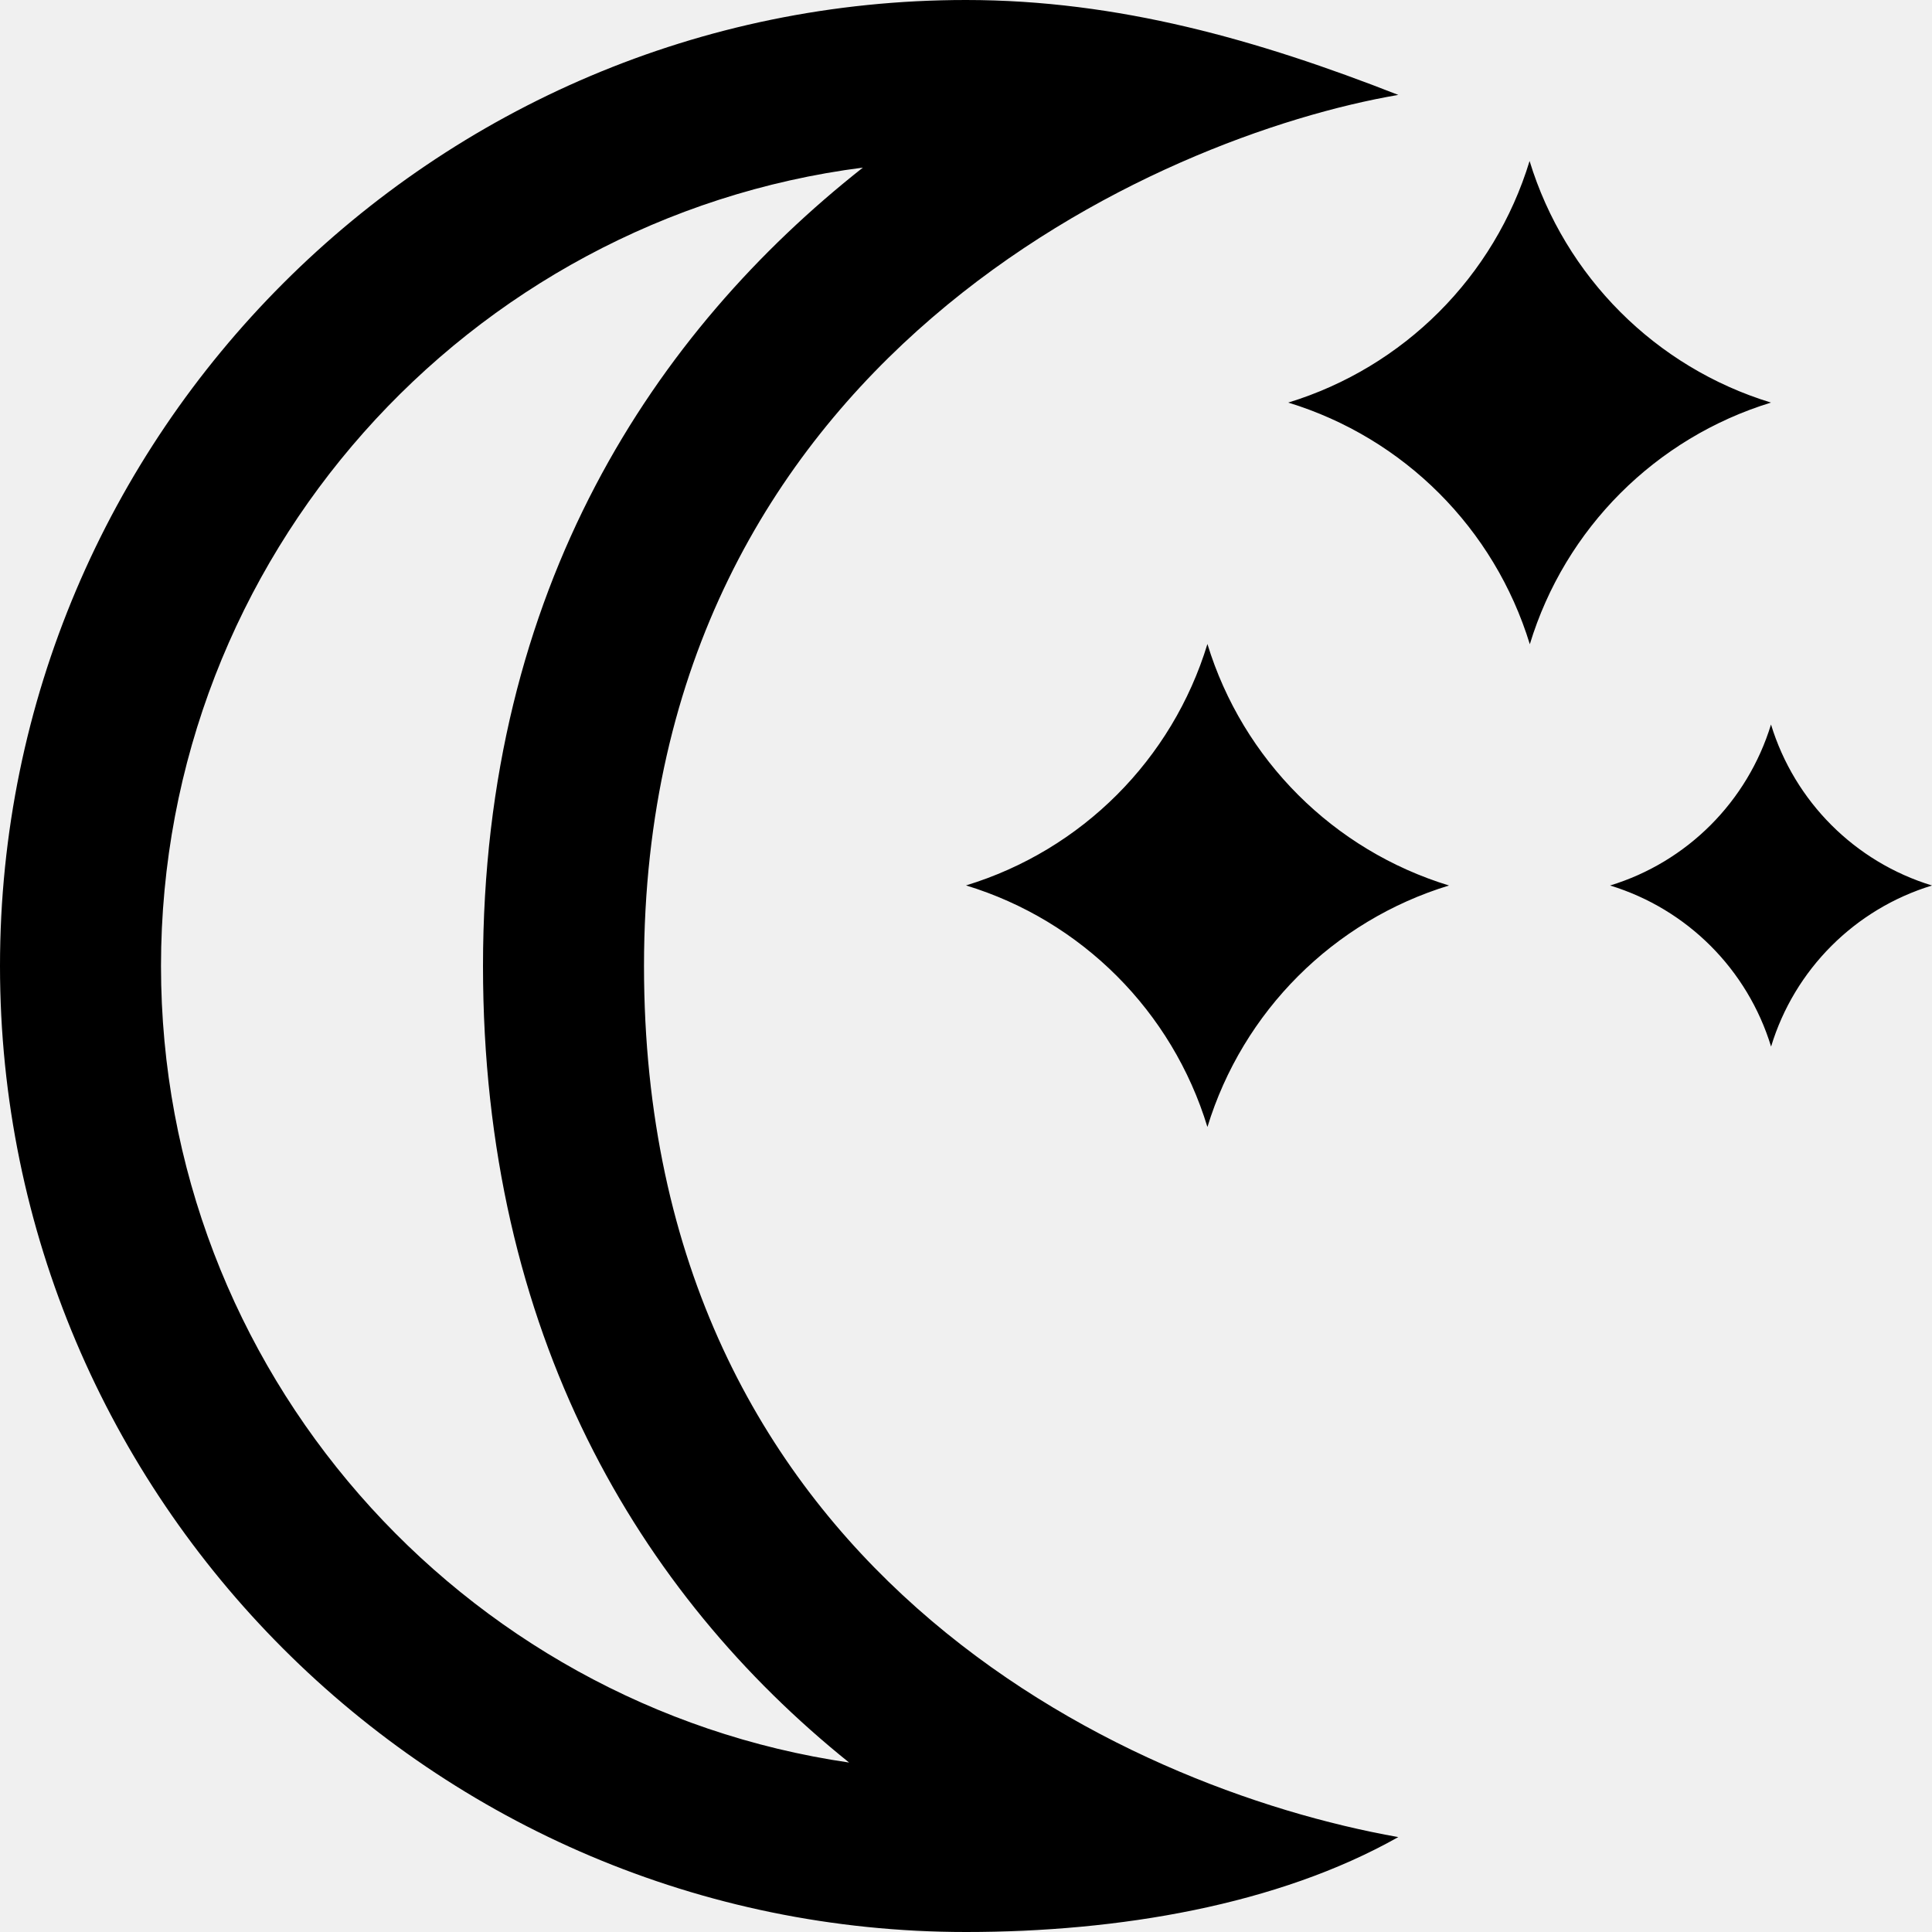
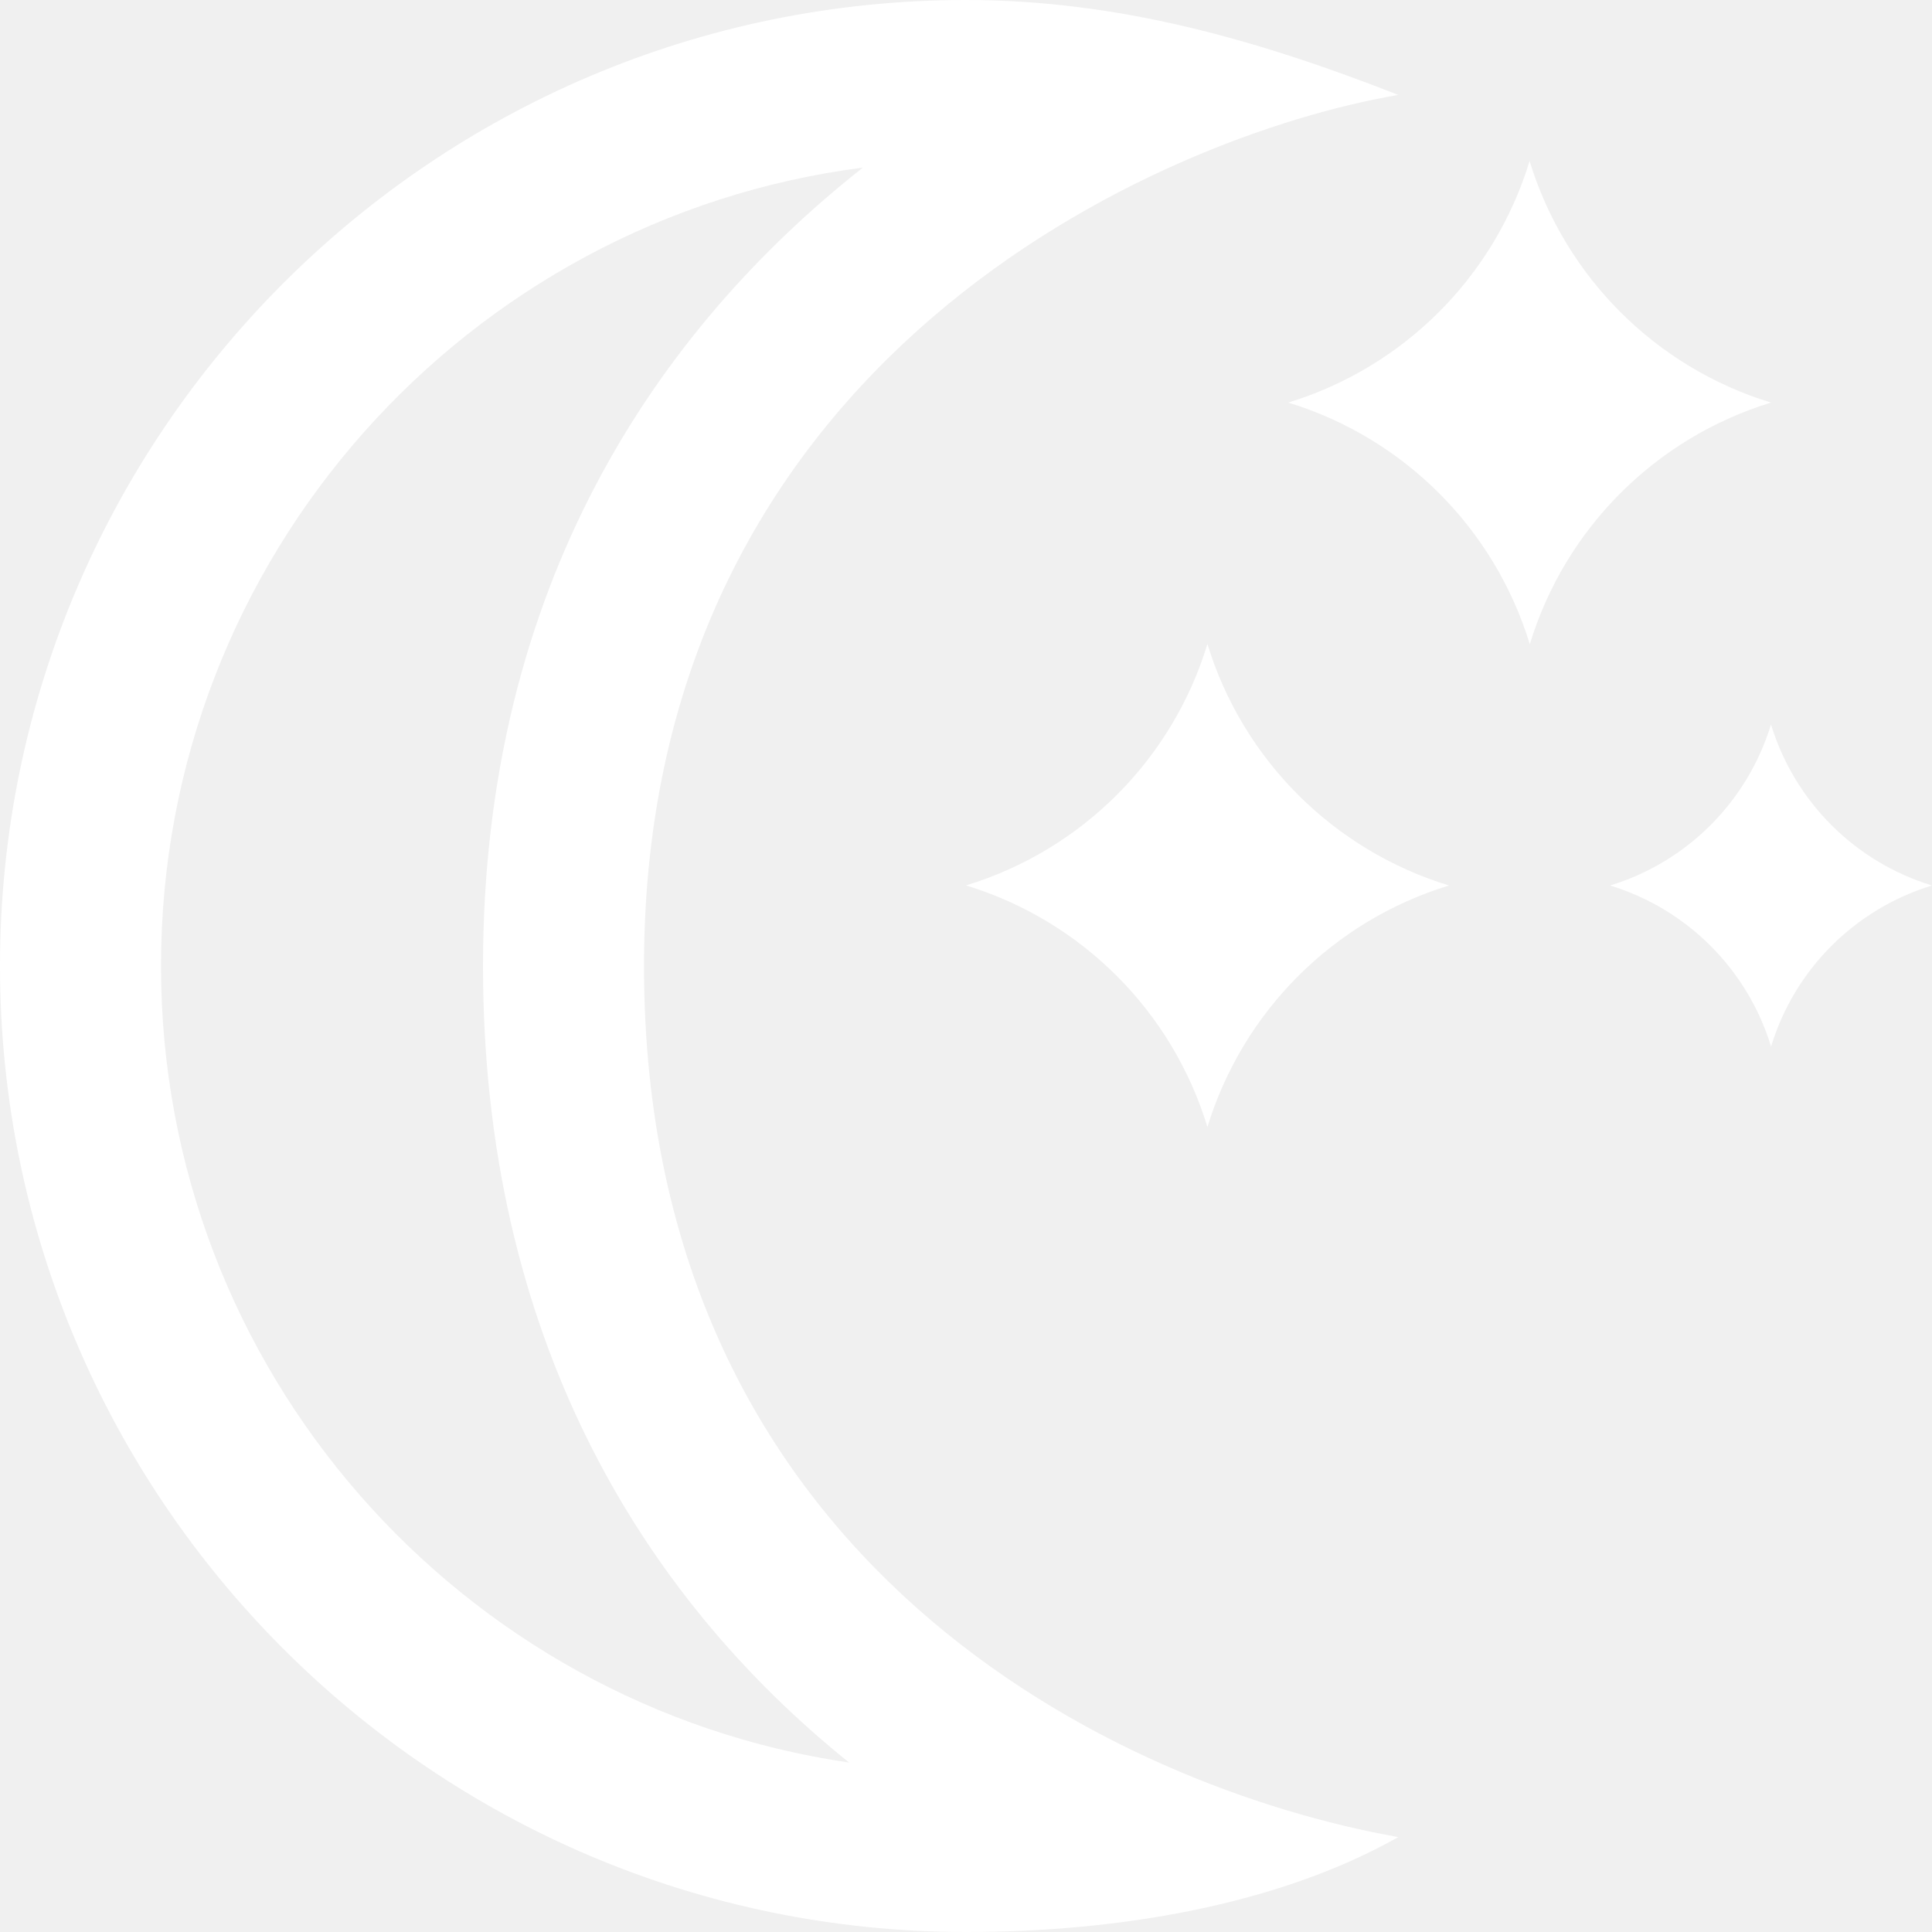
<svg xmlns="http://www.w3.org/2000/svg" width="24" height="24" viewBox="0 0 24 24">
-   <path d="M10.719 2.082c-2.572 2.028-4.719 5.212-4.719 9.918 0 4.569 1.938 7.798 4.548 9.895-4.829-.705-8.548-4.874-8.548-9.895 0-5.08 3.808-9.288 8.719-9.918zm1.281-2.082c-6.617 0-12 5.383-12 12s5.383 12 12 12c1.894 0 3.87-.333 5.37-1.179-3.453-.613-9.37-3.367-9.37-10.821 0-7.555 6.422-10.317 9.37-10.821-1.74-.682-3.476-1.179-5.37-1.179zm0 10.999c1.437.438 2.562 1.564 2.999 3.001.44-1.437 1.565-2.562 3.001-3-1.436-.439-2.561-1.563-3.001-3-.437 1.436-1.562 2.561-2.999 2.999zm8.001.001c.958.293 1.707 1.042 2 2.001.291-.959 1.042-1.709 1.999-2.001-.957-.292-1.707-1.042-2-2-.293.958-1.042 1.708-1.999 2zm-1-9c-.437 1.437-1.563 2.562-2.998 3.001 1.438.44 2.561 1.564 3.001 3.002.437-1.438 1.563-2.563 2.996-3.002-1.433-.437-2.559-1.564-2.999-3.001z" />
+   <path fill="#ffffff" d="M10.719 2.082c-2.572 2.028-4.719 5.212-4.719 9.918 0 4.569 1.938 7.798 4.548 9.895-4.829-.705-8.548-4.874-8.548-9.895 0-5.08 3.808-9.288 8.719-9.918zm1.281-2.082c-6.617 0-12 5.383-12 12s5.383 12 12 12c1.894 0 3.87-.333 5.37-1.179-3.453-.613-9.37-3.367-9.37-10.821 0-7.555 6.422-10.317 9.37-10.821-1.74-.682-3.476-1.179-5.37-1.179zm0 10.999c1.437.438 2.562 1.564 2.999 3.001.44-1.437 1.565-2.562 3.001-3-1.436-.439-2.561-1.563-3.001-3-.437 1.436-1.562 2.561-2.999 2.999zm8.001.001c.958.293 1.707 1.042 2 2.001.291-.959 1.042-1.709 1.999-2.001-.957-.292-1.707-1.042-2-2-.293.958-1.042 1.708-1.999 2zm-1-9c-.437 1.437-1.563 2.562-2.998 3.001 1.438.44 2.561 1.564 3.001 3.002.437-1.438 1.563-2.563 2.996-3.002-1.433-.437-2.559-1.564-2.999-3.001z" />
</svg>
